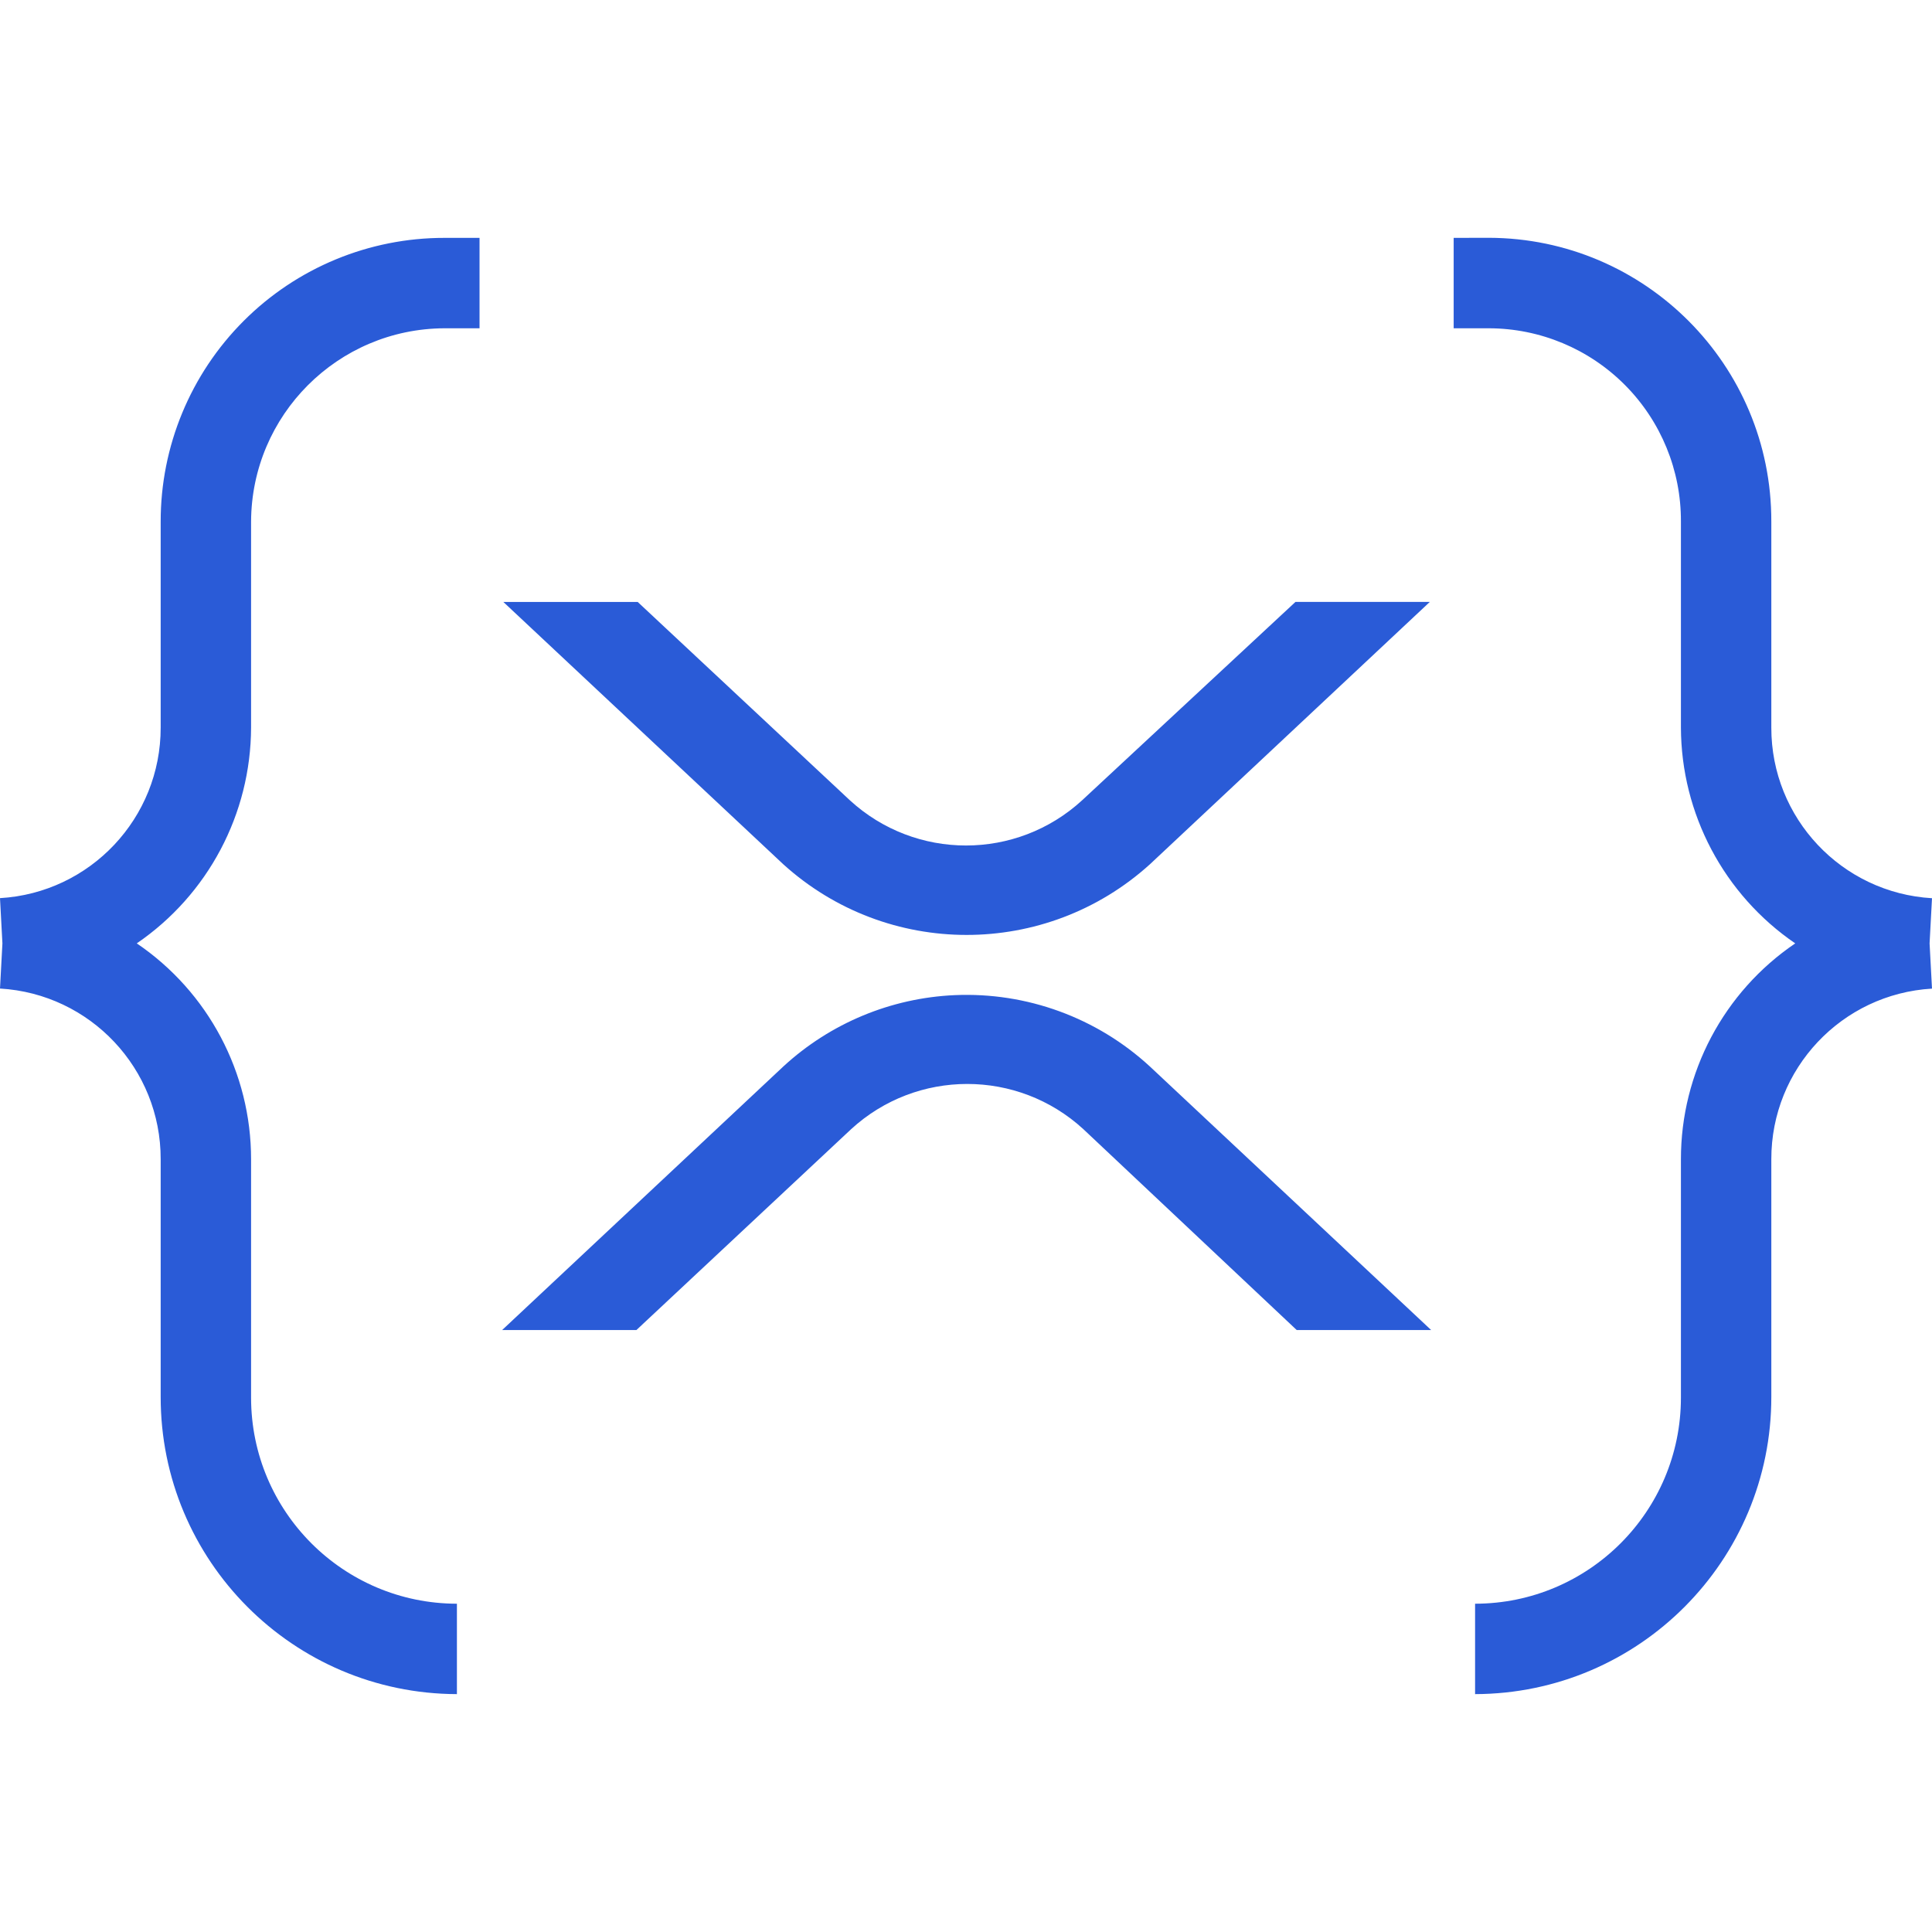
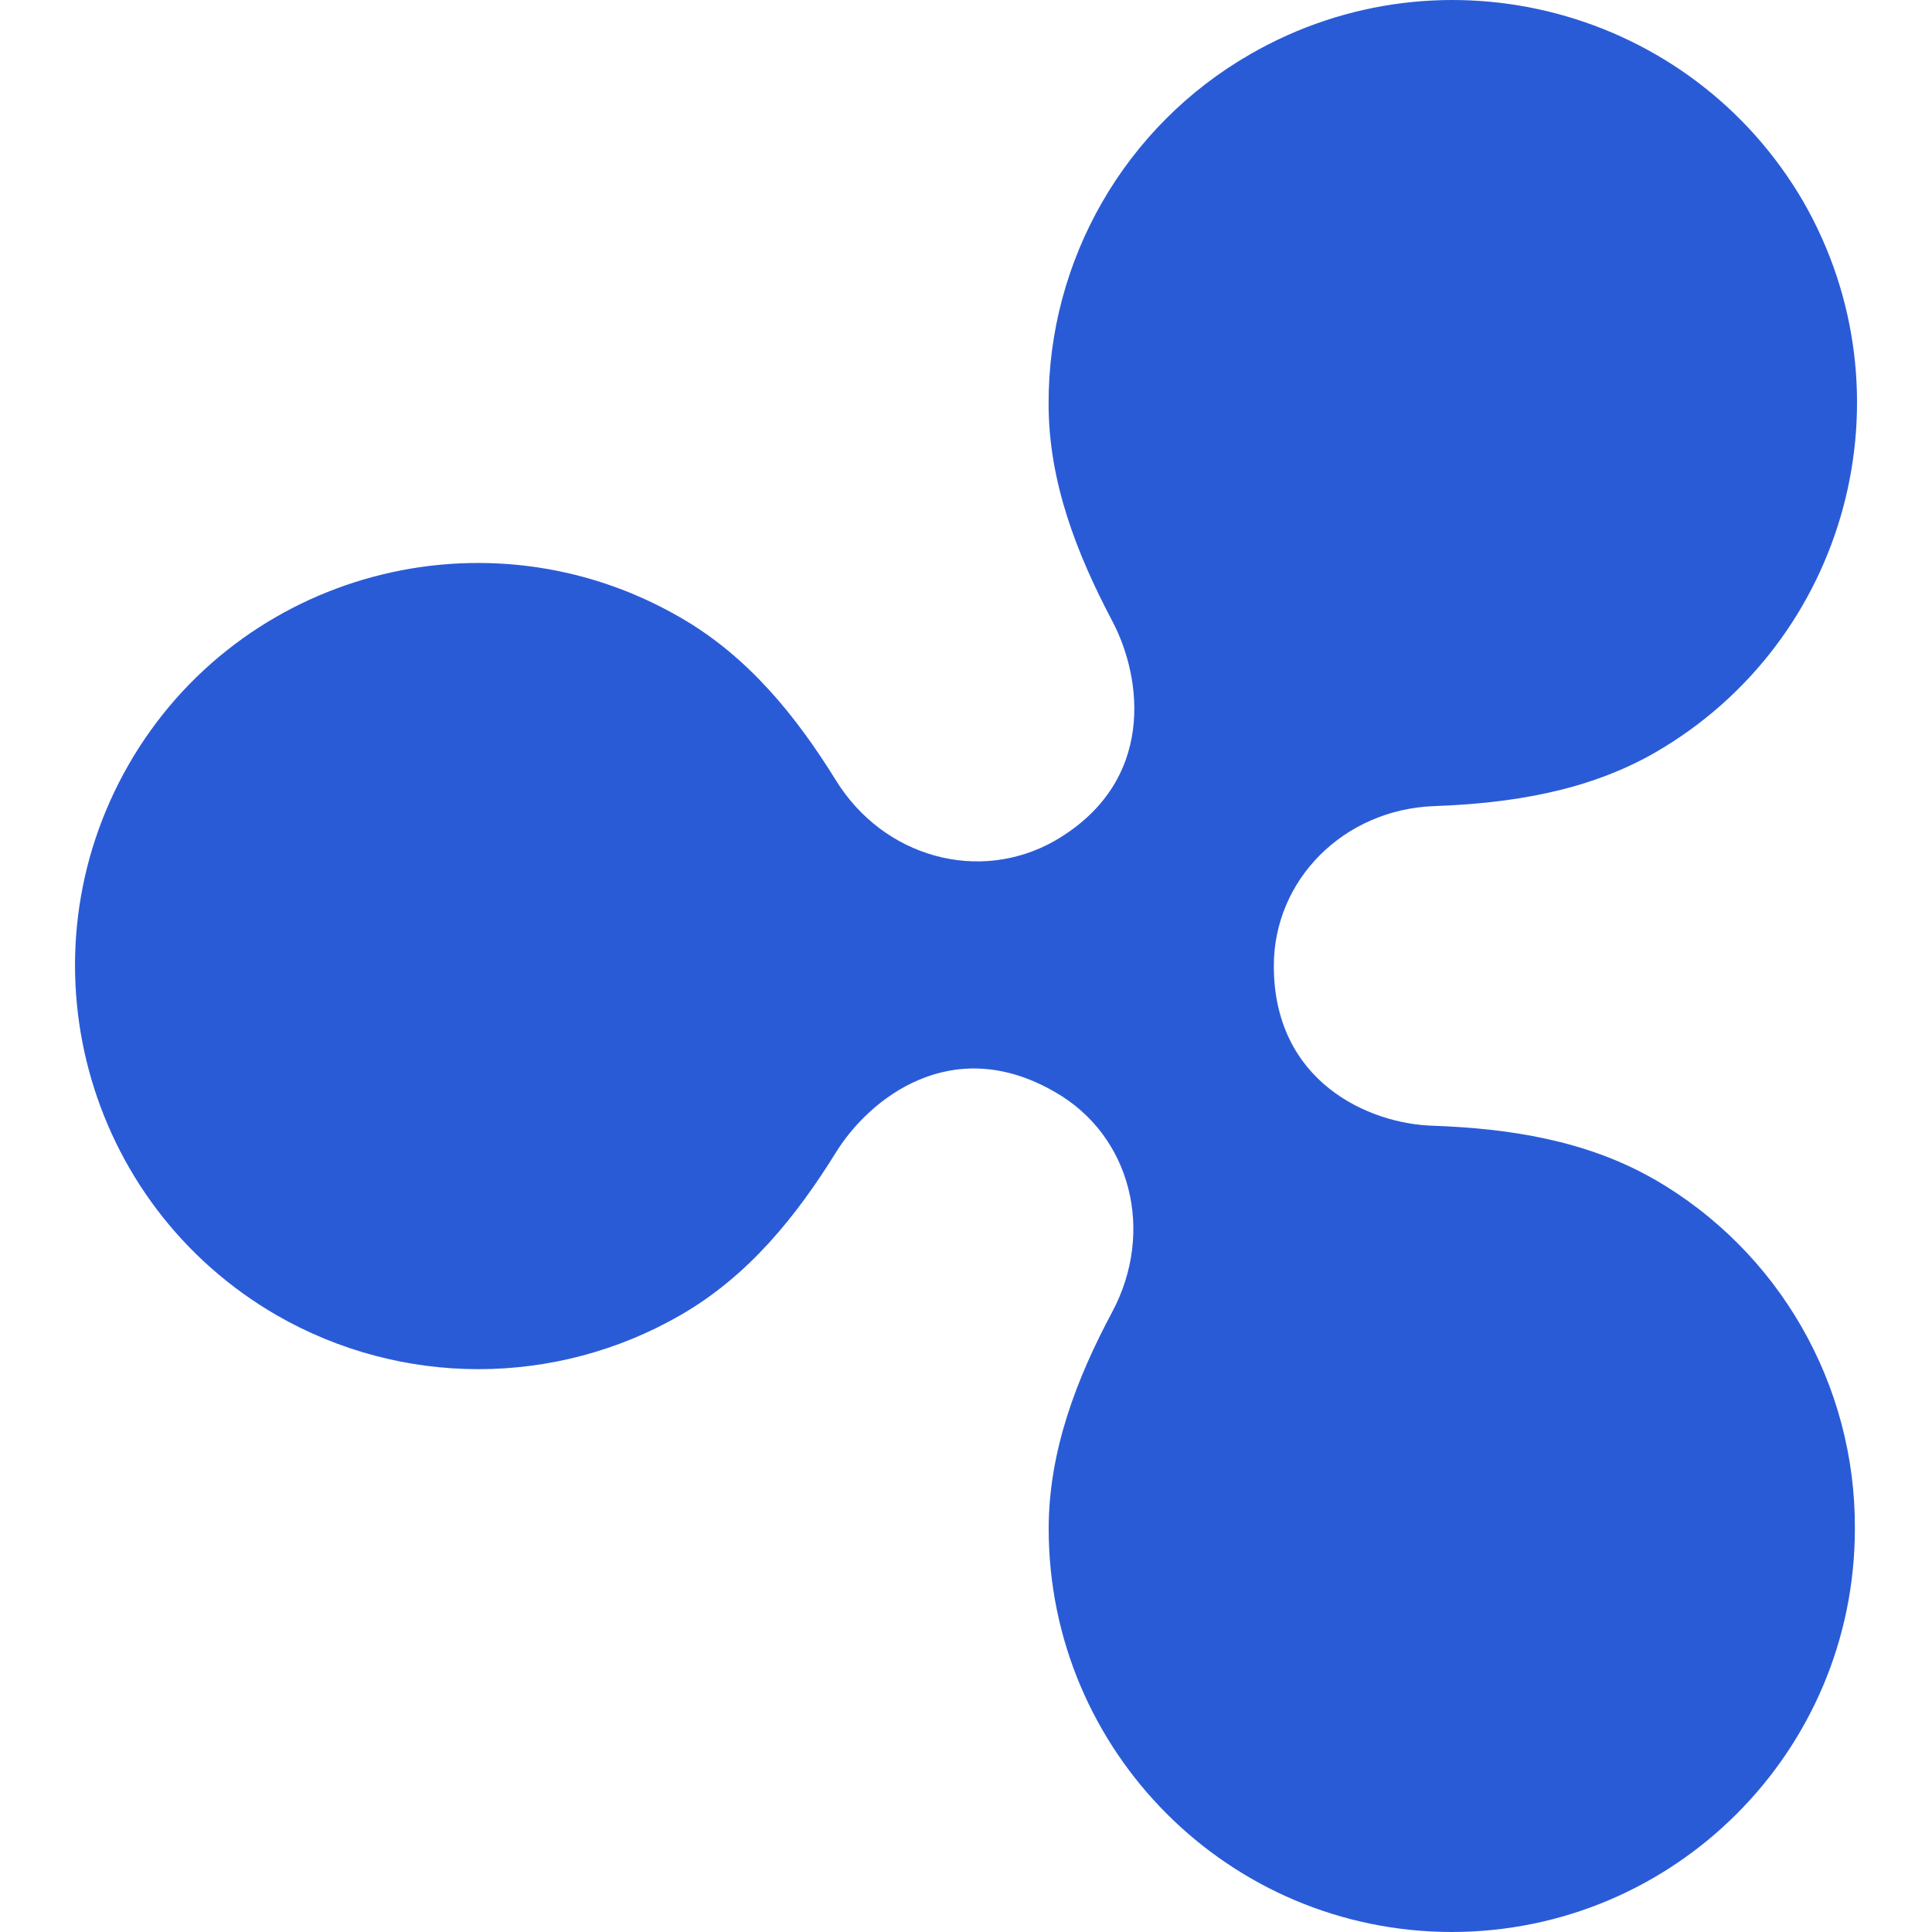
<svg xmlns="http://www.w3.org/2000/svg" role="img" fill="#2a5bd7" viewBox="0 0 24 24">
-   <path d="M5.52 2.955A3.521 3.521 0 001.996 6.48v2.558A2.12 2.12 0 010 11.157l.03.562-.03.561a2.12 2.12 0 011.996 2.121v2.948a3.69 3.69 0 003.68 3.696v-1.123a2.56 2.56 0 01-2.557-2.558v-2.963a3.239 3.239 0 00-1.42-2.682 3.26 3.26 0 001.42-2.682V6.48A2.412 2.412 0 015.52 4.078h.437V2.955zm12.538 0v1.123h.437a2.39 2.39 0 012.386 2.401v2.558a3.26 3.26 0 001.42 2.682 3.239 3.239 0 00-1.42 2.682v2.963a2.56 2.56 0 01-2.557 2.558v1.123a3.69 3.69 0 003.68-3.696V14.4A2.12 2.12 0 0124 12.281l-.03-.562.03-.561a2.12 2.12 0 01-1.996-2.12V6.478a3.518 3.518 0 00-3.509-3.524zM6.253 7.478l3.478 3.259a3.393 3.393 0 004.553 0l3.478-3.26h-1.669l-2.65 2.464a2.133 2.133 0 01-2.886 0L7.922 7.478zm5.606 4.884a3.36 3.36 0 00-2.128.886l-3.493 3.274h1.668l2.667-2.495a2.133 2.133 0 012.885 0l2.65 2.495h1.67l-3.494-3.274a3.36 3.36 0 00-2.425-.886z" />
+   <path d="M20.55 14.65c-.846-.486-1.805-.632-2.752-.666-.79-.023-1.974-.541-1.974-1.985 0-1.072.868-1.94 1.985-1.985.947-.034 1.906-.18 2.752-.666A5.018 5.018 0 0022.4 2.502 5.04 5.04 0 0015.53.674a4.993 4.993 0 00-2.504 4.343c0 .97.35 1.861.79 2.696.372.699.553 1.996-.71 2.73-.948.54-2.132.202-2.719-.745-.496-.801-1.094-1.545-1.94-2.03C6.045 6.28 2.977 7.104 1.6 9.495A5.018 5.018 0 003.44 16.34a5.025 5.025 0 005.008 0c.846-.485 1.444-1.23 1.94-2.03.406-.654 1.433-1.489 2.718-.744.948.541 1.241 1.737.711 2.73-.44.823-.79 1.725-.79 2.695A5.011 5.011 0 0018.034 24a5.011 5.011 0 005.008-5.008 4.982 4.982 0 00-2.492-4.343z" />
</svg>
